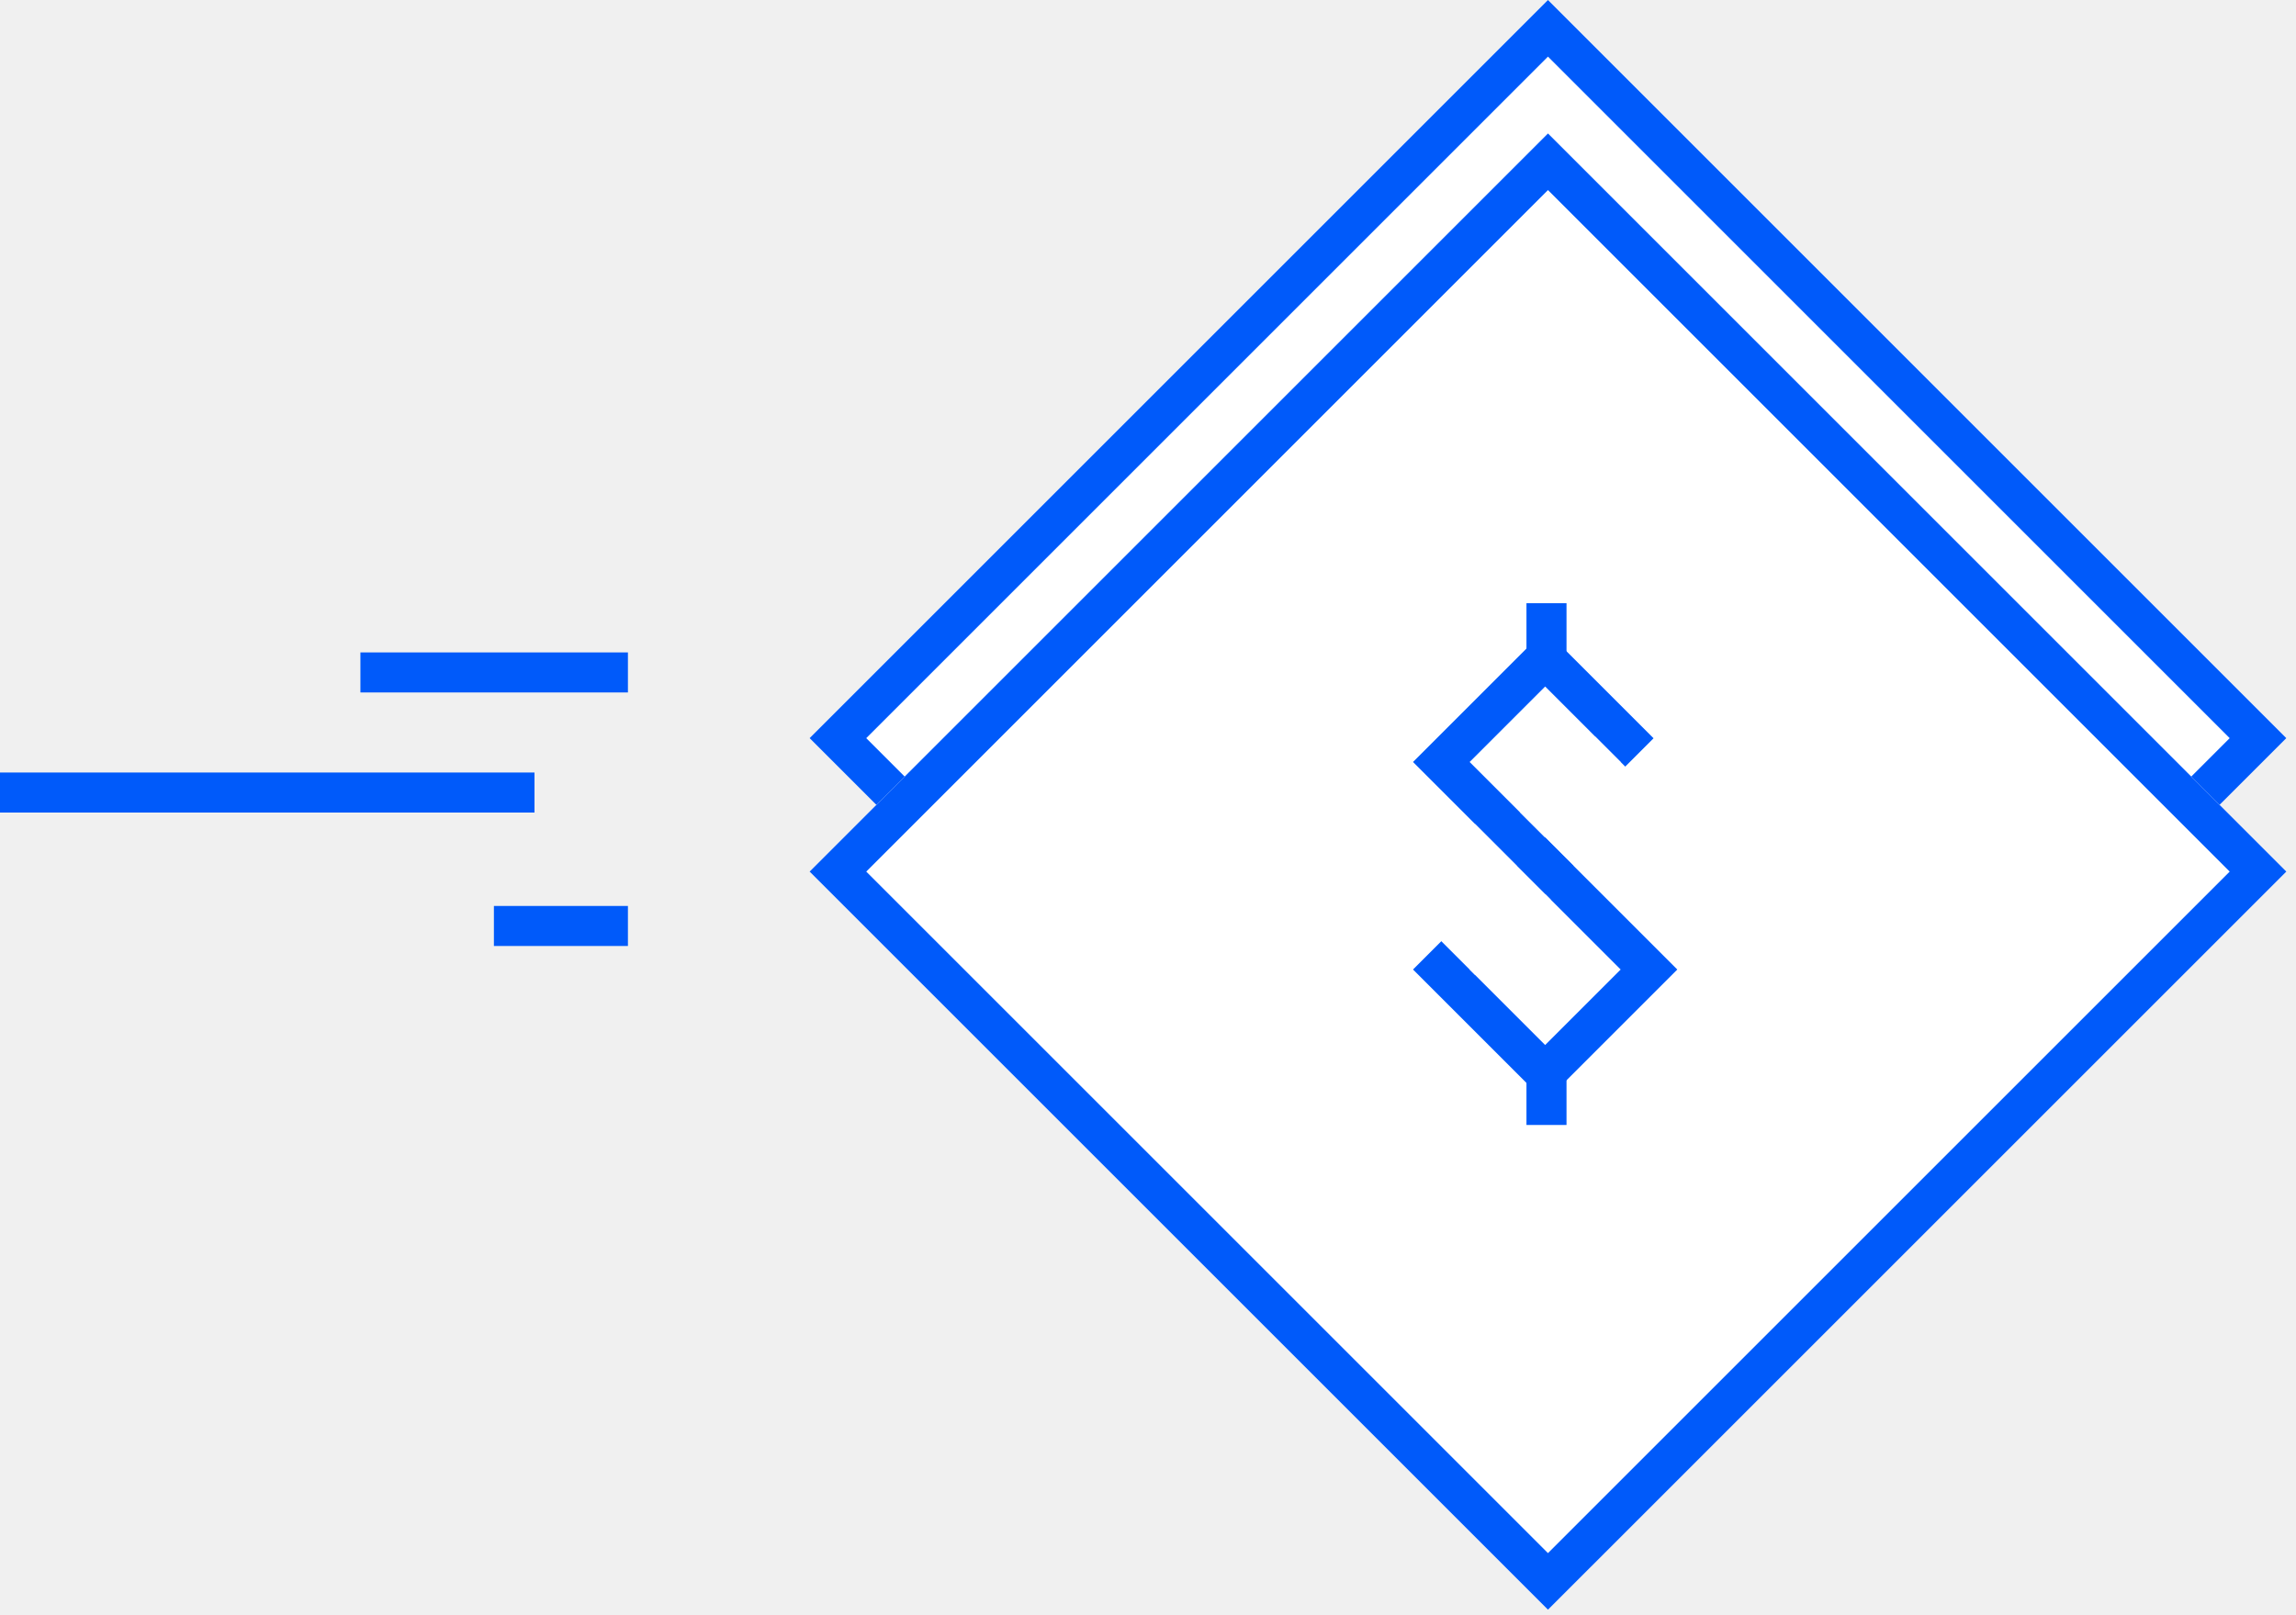
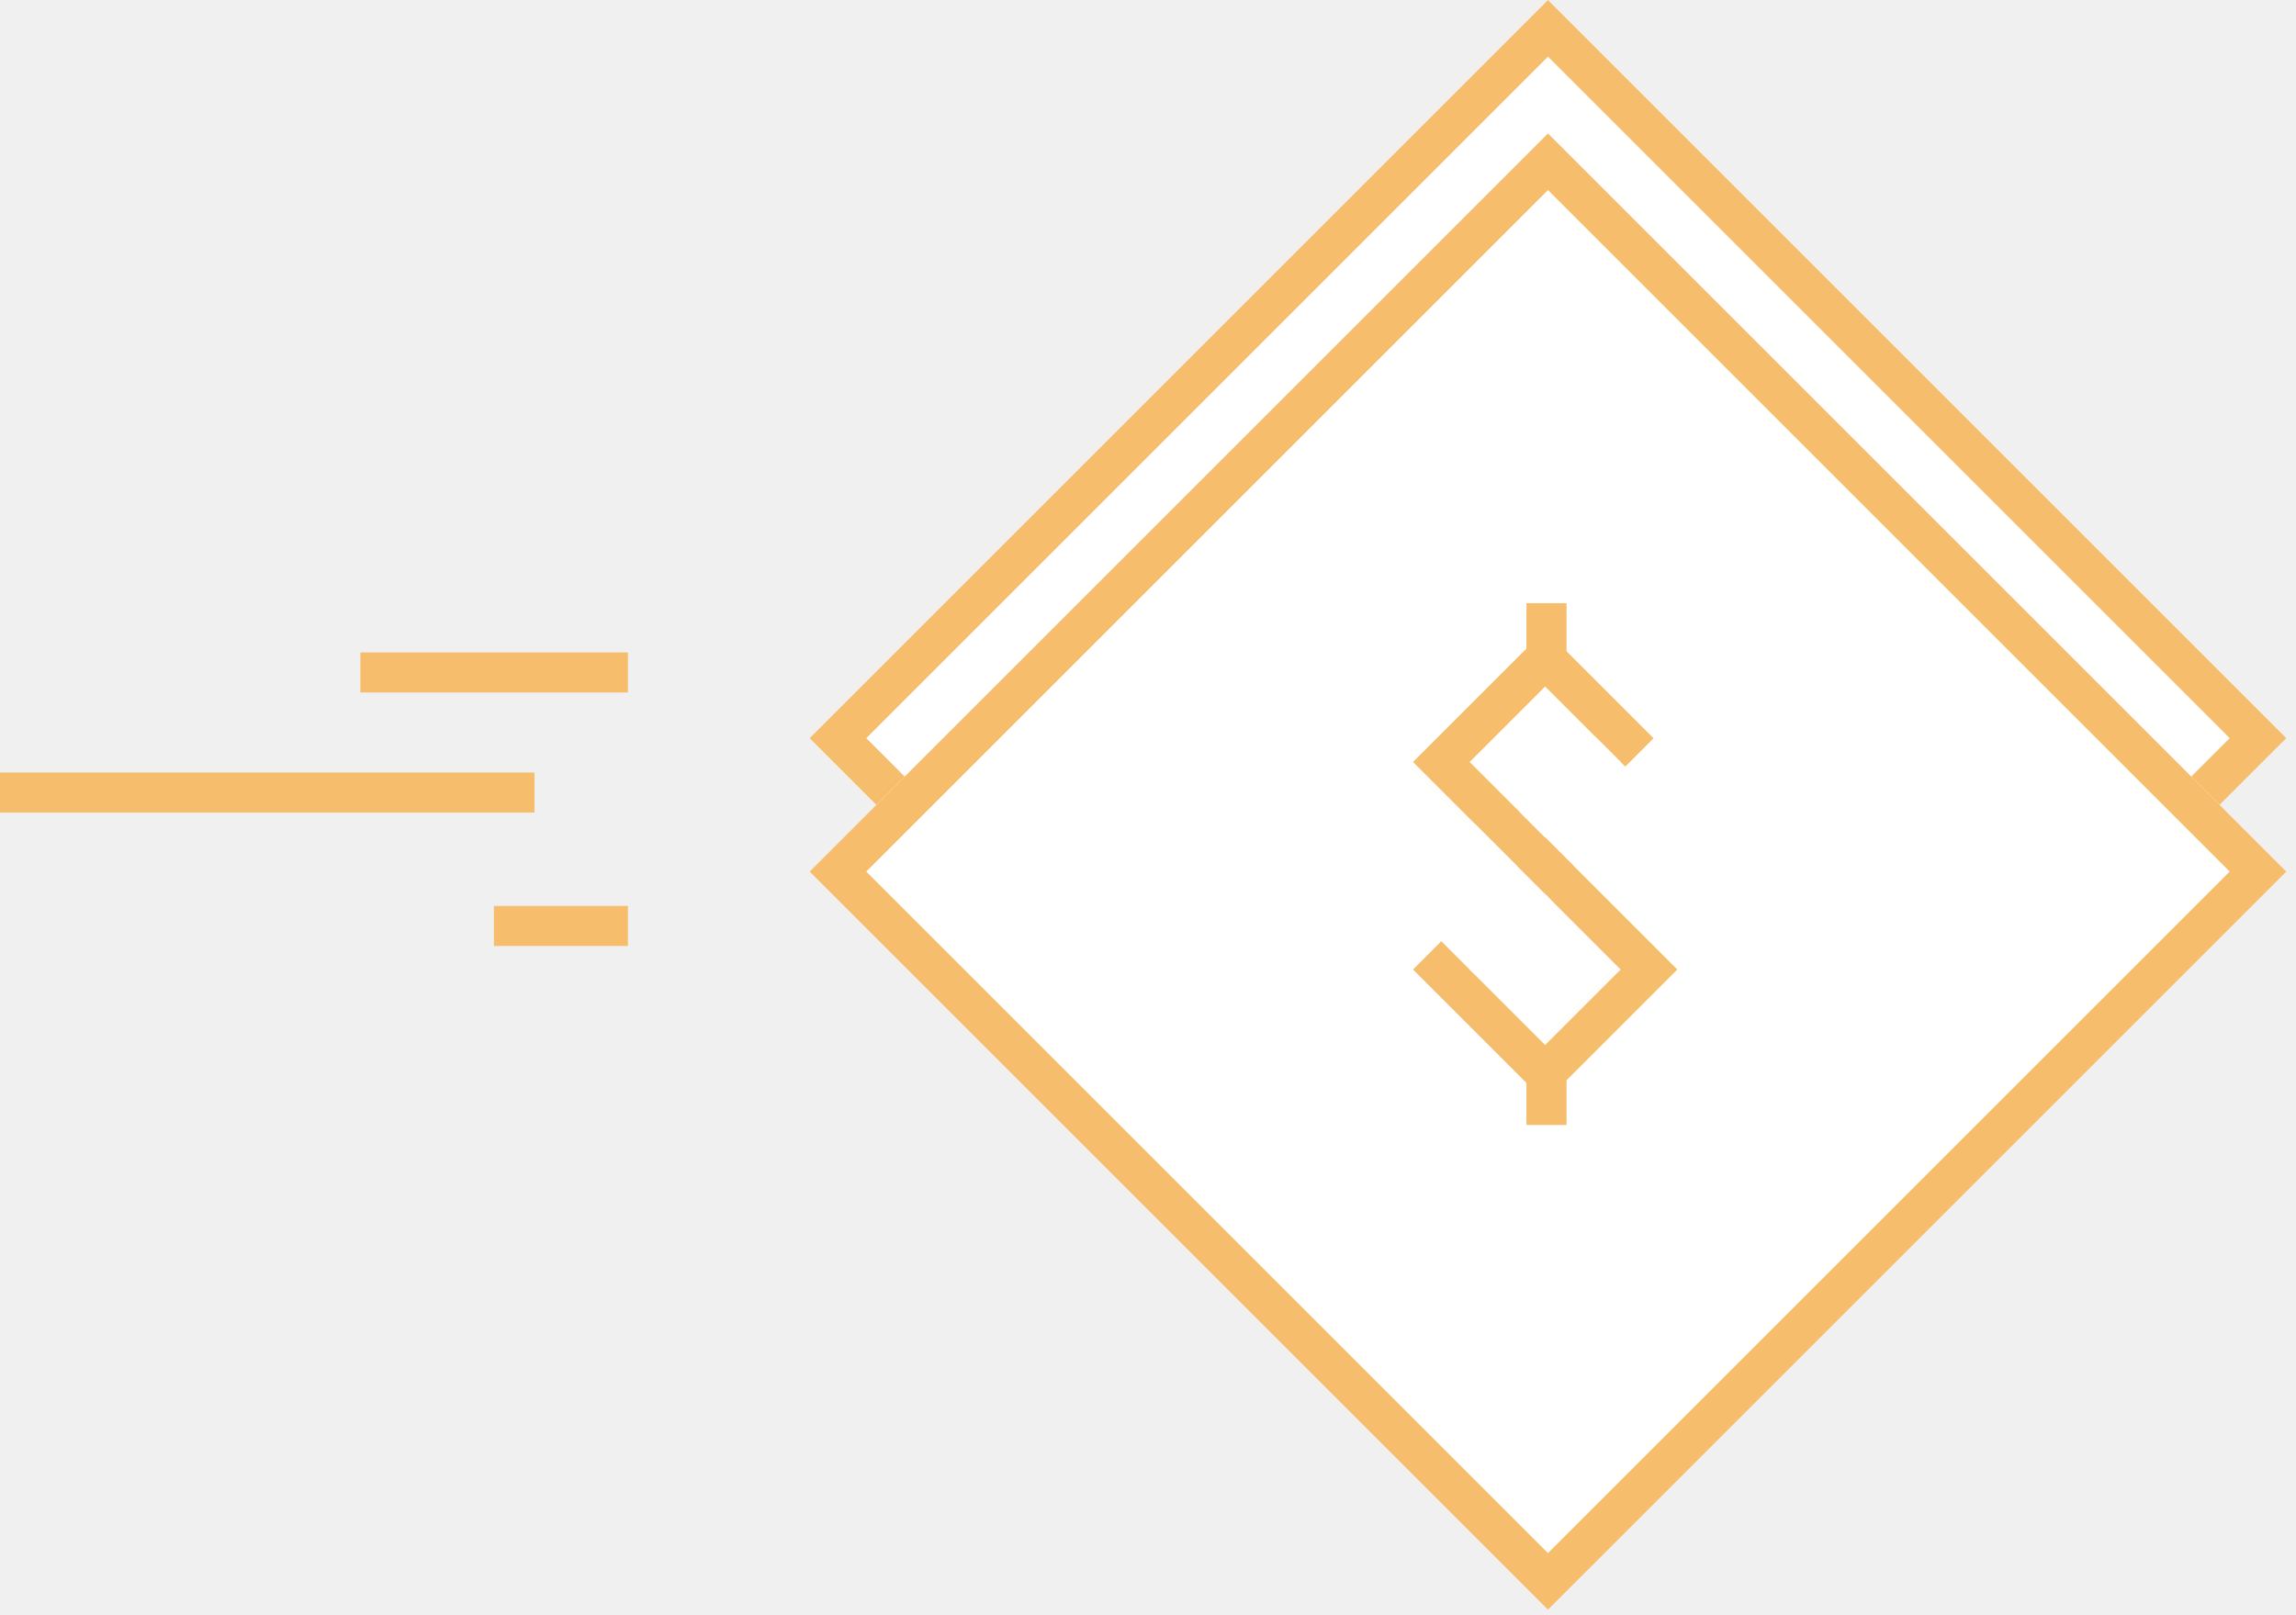
<svg xmlns="http://www.w3.org/2000/svg" width="172" height="121" viewBox="0 0 172 121">
  <g fill="none" fill-rule="evenodd">
    <polygon fill="#FFF" points="115.963 .001 60.652 55.312 115.963 110.623 171.273 55.312" />
-     <path fill="#005AFA" d="M115.963,0.001 L60.652,55.312 L115.963,110.623 L171.273,55.312 L115.963,0.001 Z M64.893,55.312 L115.963,4.242 L167.032,55.312 L115.963,106.38 L64.893,55.312 Z" />
+     <path fill="#F6BD6C" d="M115.963,0.001 L60.652,55.312 L115.963,110.623 L171.273,55.312 L115.963,0.001 Z M64.893,55.312 L115.963,4.242 L167.032,55.312 L115.963,106.38 L64.893,55.312 Z" />
    <polygon fill="#FFF" points="60.652 65.312 115.963 120.622 171.274 65.312 115.963 10.001" />
-     <path fill="#005AFA" d="M60.652 65.312L115.963 120.622 171.274 65.312 115.963 10.001 60.652 65.312zM64.894 65.312L115.963 14.243 167.032 65.312 115.963 116.381 64.894 65.312zM27 51.888L47.04 51.888 47.04 48.888 27 48.888 27 51.888zM0 60.888L40.04 60.888 40.04 57.888 0 57.888 0 60.888zM37 70.889L47.04 70.889 47.04 67.889 37 67.889 37 70.889z" />
-     <path fill="#005AFA" d="M110.095,57.099 L115.752,62.756 L121.408,57.099 L115.752,51.442 L110.095,57.099 Z M115.752,66.998 L105.853,57.099 L115.752,47.2 L125.651,57.099 L115.752,66.998 Z" />
+     <path fill="#F6BD6C" d="M60.652 65.312L115.963 120.622 171.274 65.312 115.963 10.001 60.652 65.312zM64.894 65.312L115.963 14.243 167.032 65.312 115.963 116.381 64.894 65.312zM27 51.888L47.04 51.888 47.04 48.888 27 48.888 27 51.888zM0 60.888L40.04 60.888 40.04 57.888 0 57.888 0 60.888zM37 70.889L47.04 70.889 47.04 67.889 37 67.889 37 70.889z" />
+     <path fill="#F6BD6C" d="M110.095,57.099 L115.752,62.756 L121.408,57.099 L115.752,51.442 L110.095,57.099 Z M115.752,66.998 L105.853,57.099 L115.752,47.2 L125.651,57.099 L115.752,66.998 Z" />
    <polygon fill="#FFF" points="119.509 55.201 125.165 60.858 119.509 66.514 113.852 60.858" />
    <polygon fill="#FFF" points="126.509 52.686 132.165 58.343 126.509 63.999 120.852 58.343" />
-     <path fill="#005AFA" d="M110.095,72.65 L115.752,78.307 L121.408,72.65 L115.752,66.993 L110.095,72.65 Z M115.752,82.549 L105.853,72.65 L115.752,62.751 L125.651,72.65 L115.752,82.549 Z" />
+     <path fill="#F6BD6C" d="M110.095,72.65 L115.752,78.307 L121.408,72.65 L115.752,66.993 L110.095,72.65 Z M115.752,82.549 L105.853,72.65 L115.752,62.751 L125.651,72.65 L115.752,82.549 Z" />
    <polygon fill="#FFF" points="110.509 61.751 116.165 67.407 110.509 73.064 104.852 67.407" />
-     <path fill="#005AFA" d="M114.352,50.3 L117.352,50.3 L117.352,45.201 L114.352,45.201 L114.352,50.3 Z M114.352,84.299 L117.352,84.299 L117.352,79.2 L114.352,79.2 L114.352,84.299 Z" />
+     <path fill="#F6BD6C" d="M114.352,50.3 L117.352,50.3 L117.352,45.201 L114.352,45.201 L114.352,50.3 Z M114.352,84.299 L117.352,84.299 L117.352,79.2 L114.352,79.2 L114.352,84.299 Z" />
  </g>
</svg>
